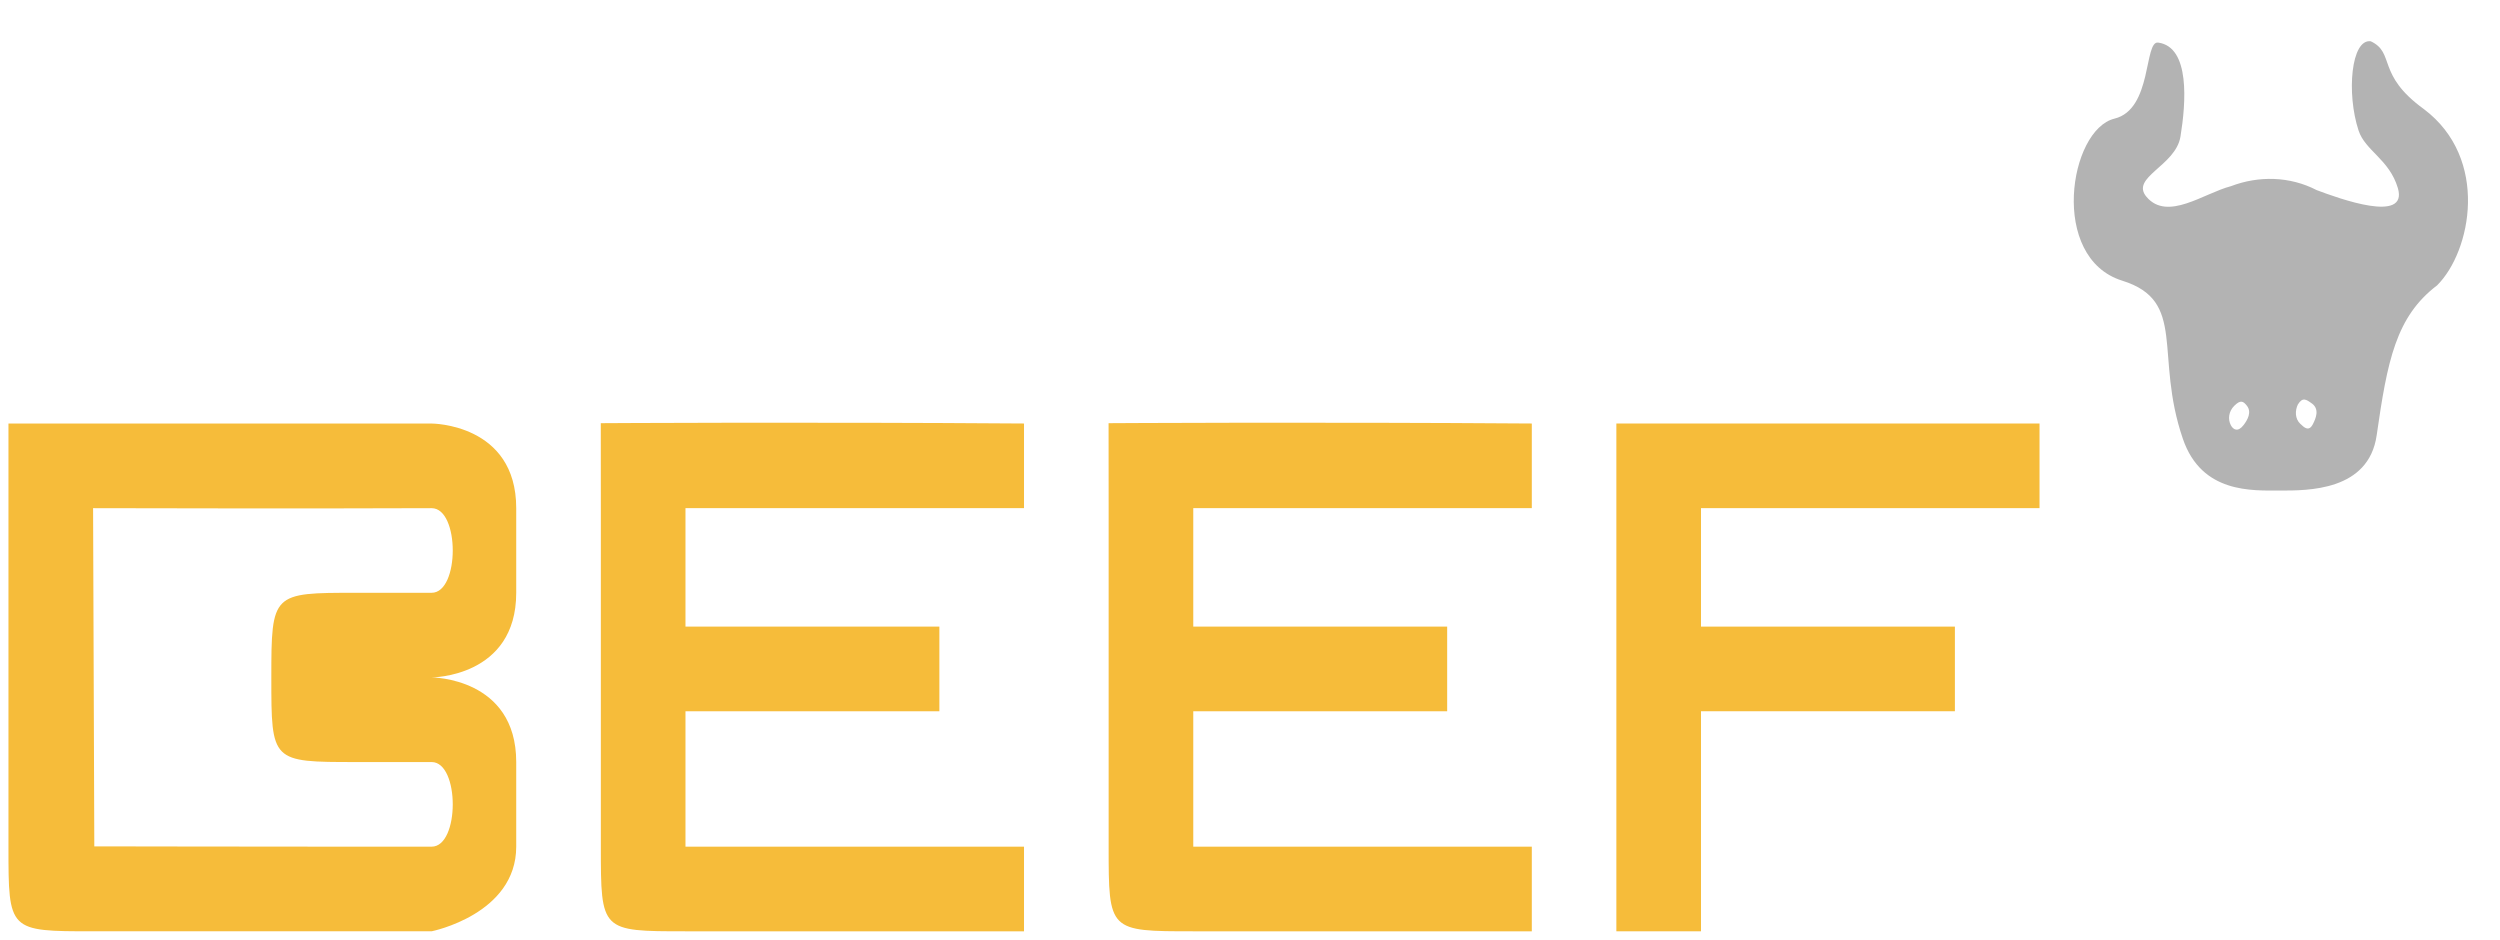
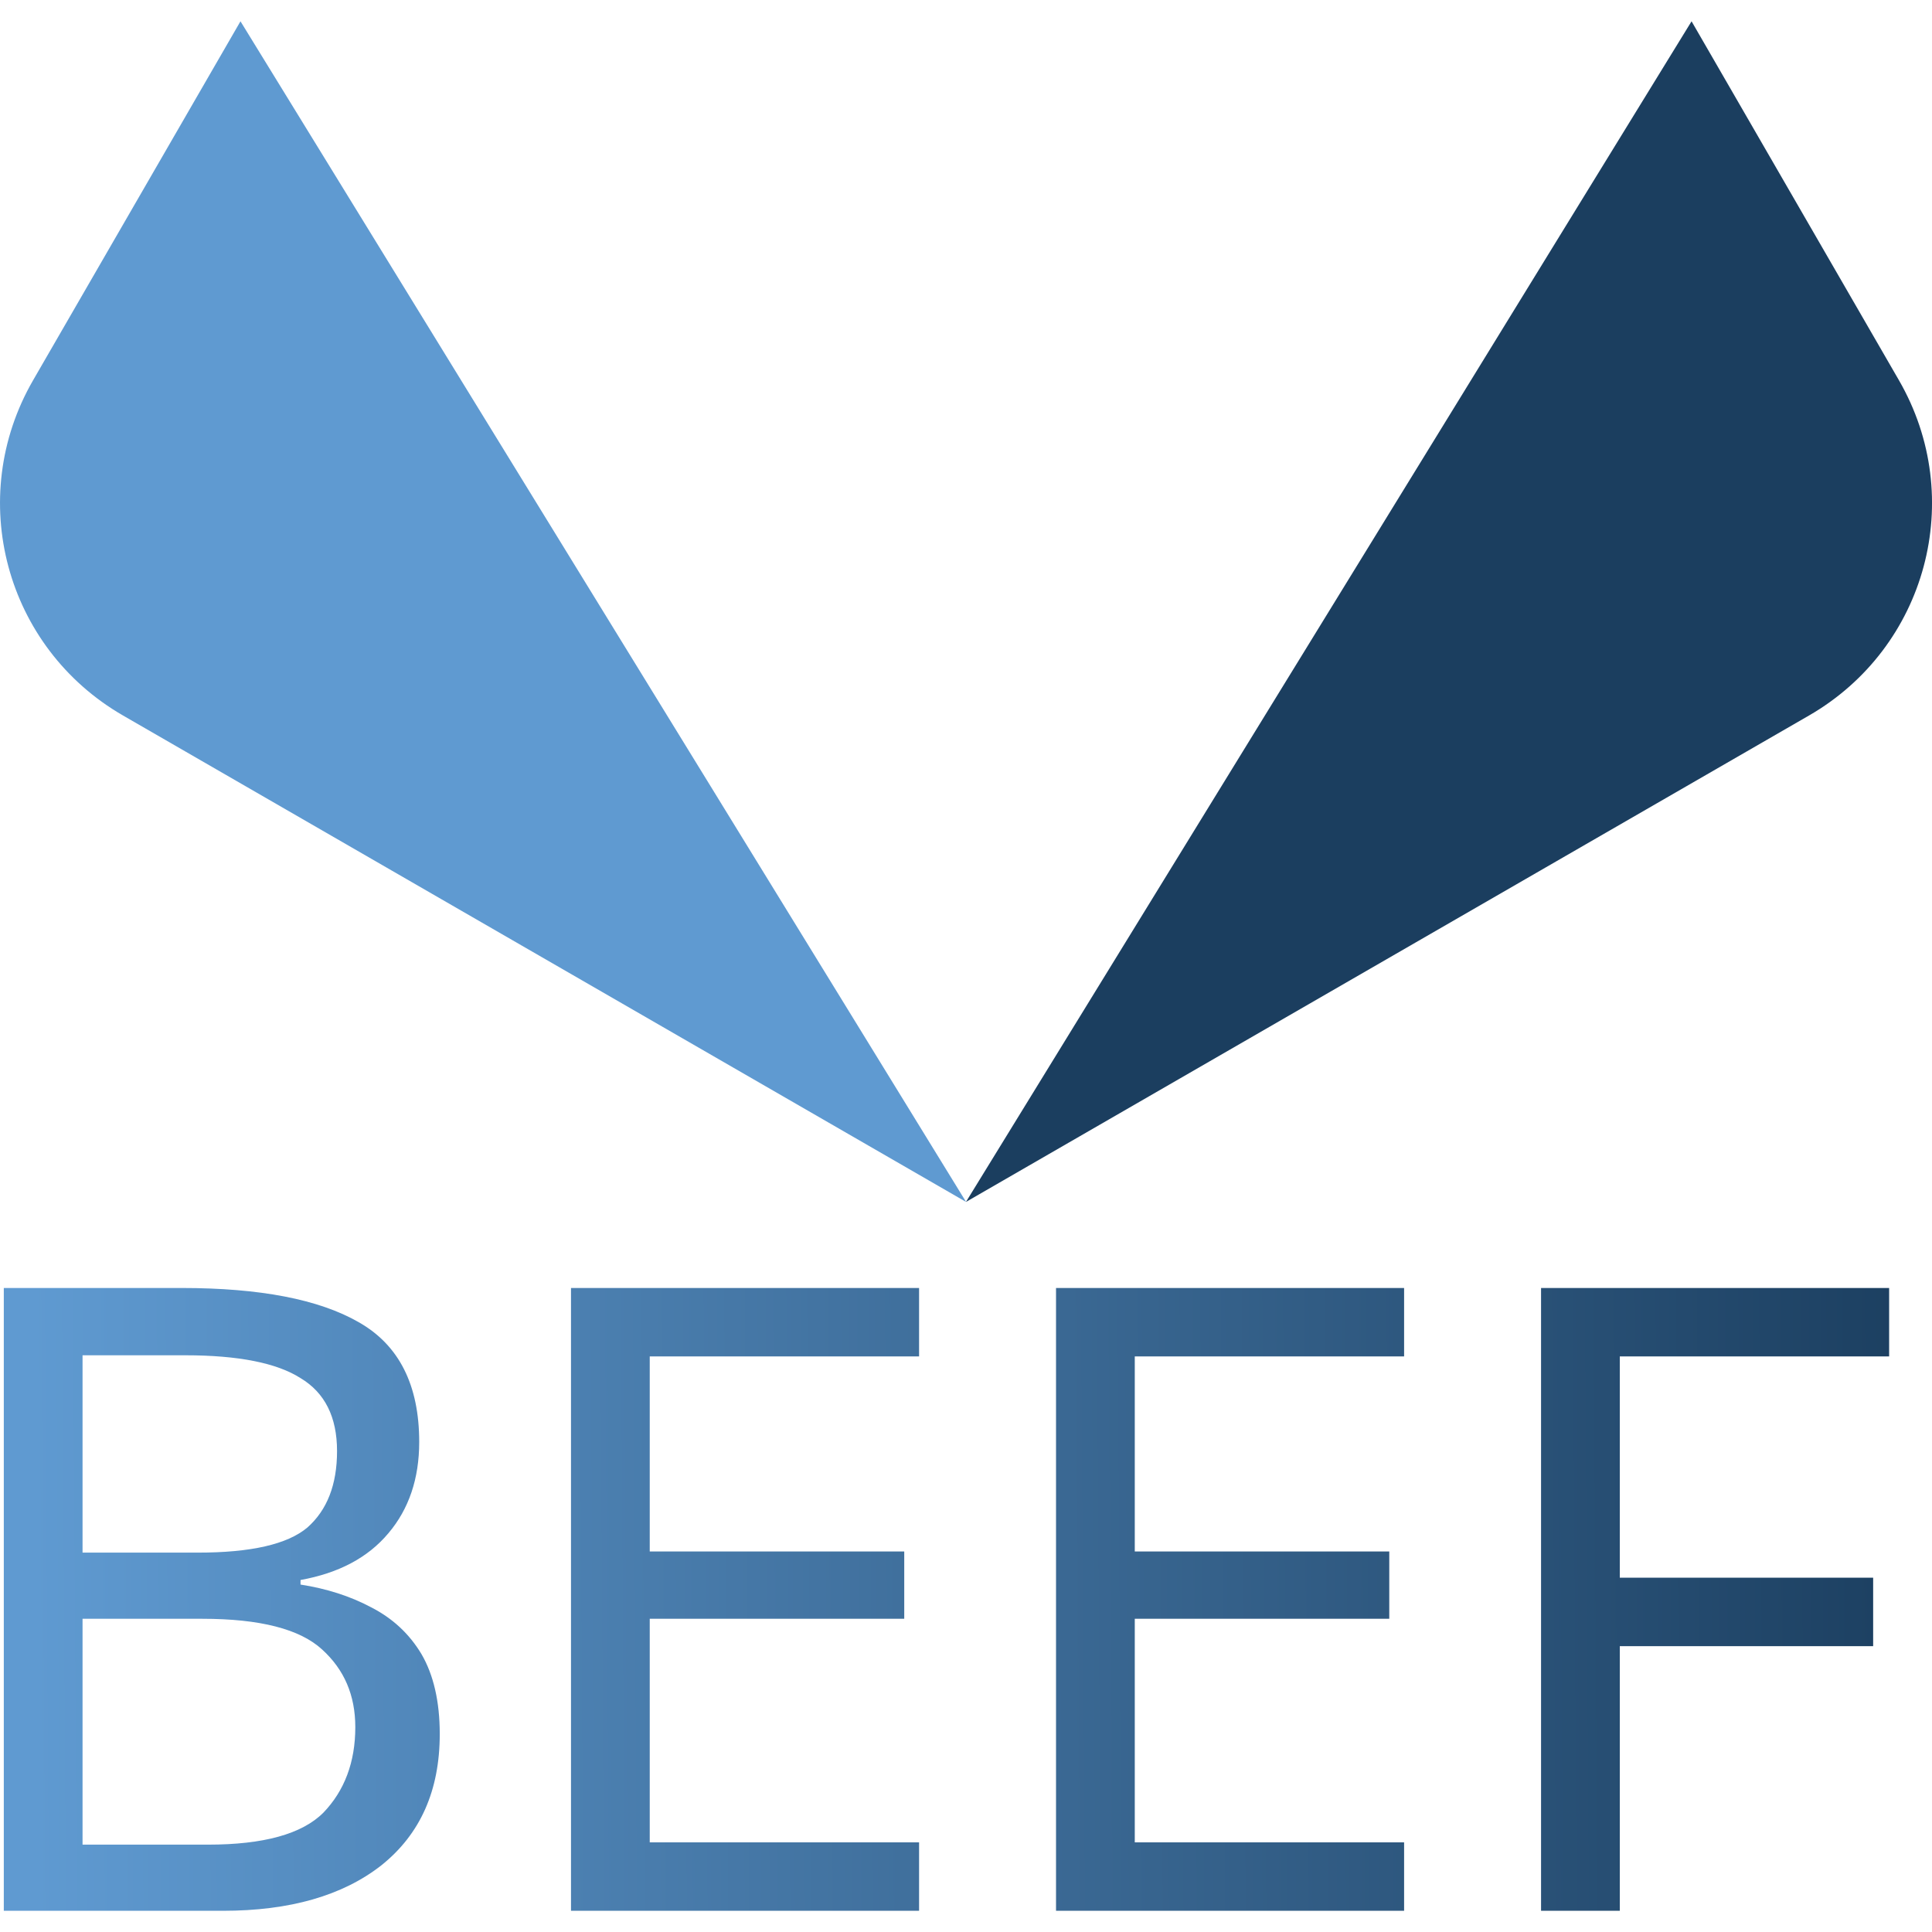
- <svg xmlns="http://www.w3.org/2000/svg" xmlns:xlink="http://www.w3.org/1999/xlink" width="39.081mm" height="14.691mm" viewBox="0 0 39.081 14.691" version="1.1" id="svg8">
+ <svg xmlns="http://www.w3.org/2000/svg" xmlns:xlink="http://www.w3.org/1999/xlink" width="100" height="100" viewBox="0 0 26.458 26.458" version="1.1" id="svg8">
  <defs id="defs2">
+     <linearGradient id="linearGradient983">
+       <stop style="stop-color:#5f9ad1;stop-opacity:1" offset="0" id="stop981" />
+       <stop style="stop-color:#1b3e5f;stop-opacity:1" offset="1" id="stop979" />
+     </linearGradient>
    <linearGradient id="linearGradient1104">
      <stop id="stop1094" offset="0" style="stop-color:#3e26a8;stop-opacity:0.976" />
      <stop style="stop-color:#486895;stop-opacity:0.984;" offset="0.142" id="stop1096" />
      <stop style="stop-color:#57cc7a;stop-opacity:1" offset="0.375" id="stop1098" />
      <stop id="stop1100" offset="0.693" style="stop-color:#f6ba3b;stop-opacity:1" />
      <stop id="stop1102" offset="1" style="stop-color:#f8f719;stop-opacity:1" />
    </linearGradient>
    <linearGradient id="linearGradient1007">
      <stop id="stop1003" offset="0" style="stop-color:#000000;stop-opacity:1;" />
      <stop id="stop1005" offset="1" style="stop-color:#000000;stop-opacity:0" />
    </linearGradient>
    <linearGradient id="linearGradient972">
      <stop style="stop-color:#dfb51a;stop-opacity:1" offset="0" id="stop968" />
      <stop style="stop-color:#4747eb;stop-opacity:1" offset="1" id="stop970" />
    </linearGradient>
    <linearGradient id="linearGradient966">
      <stop style="stop-color:#dfb51a;stop-opacity:1" offset="0" id="stop962" />
      <stop id="stop991" offset="1" style="stop-color:#a68f80;stop-opacity:1;" />
    </linearGradient>
    <linearGradient id="linearGradient923">
      <stop id="stop919" offset="0" style="stop-color:#00801b;stop-opacity:0" />
      <stop id="stop921" offset="1" style="stop-color:#00801b;stop-opacity:0;" />
    </linearGradient>
    <linearGradient id="linearGradient917">
      <stop id="stop913" offset="0" style="stop-color:#dfb51a;stop-opacity:1" />
      <stop id="stop915" offset="1" style="stop-color:#3e26a8;stop-opacity:1" />
    </linearGradient>
    <linearGradient id="linearGradient911">
      <stop id="stop907" offset="0" style="stop-color:#00801b;stop-opacity:0" />
      <stop id="stop909" offset="1" style="stop-color:#00801b;stop-opacity:0;" />
    </linearGradient>
    <linearGradient xlink:href="#linearGradient923" id="linearGradient901" x1="54.438" y1="39.56" x2="83.443" y2="38.701" gradientUnits="userSpaceOnUse" />
    <linearGradient xlink:href="#linearGradient911" id="linearGradient905" x1="54.438" y1="39.56" x2="83.443" y2="38.701" gradientUnits="userSpaceOnUse" />
-     <linearGradient xlink:href="#linearGradient1007" id="linearGradient946" x1="56.885" y1="40.354" x2="83.344" y2="40.354" gradientUnits="userSpaceOnUse" />
    <linearGradient xlink:href="#linearGradient966" id="linearGradient948" gradientUnits="userSpaceOnUse" x1="63.5" y1="39.56" x2="73.587" y2="39.56" />
    <linearGradient xlink:href="#linearGradient917" id="linearGradient952" gradientUnits="userSpaceOnUse" x1="63.5" y1="39.56" x2="85.99" y2="39.56" />
    <linearGradient xlink:href="#linearGradient972" id="linearGradient974" gradientUnits="userSpaceOnUse" x1="63.5" y1="39.56" x2="85.99" y2="39.56" />
-     <linearGradient xlink:href="#linearGradient1007" id="linearGradient4809" gradientUnits="userSpaceOnUse" x1="56.885" y1="40.354" x2="83.344" y2="40.354" />
    <linearGradient xlink:href="#linearGradient1007" id="linearGradient868" gradientUnits="userSpaceOnUse" x1="56.885" y1="40.354" x2="83.344" y2="40.354" gradientTransform="matrix(0.2645833,0,0,0.2645833,-423.4987,-139.2383)" />
-     <linearGradient xlink:href="#linearGradient1007" id="linearGradient899" gradientUnits="userSpaceOnUse" x1="56.885" y1="40.354" x2="83.344" y2="40.354" />
    <linearGradient xlink:href="#linearGradient1104" id="linearGradient902" x1="39.748" y1="40.164" x2="52.934" y2="40.164" gradientUnits="userSpaceOnUse" gradientTransform="matrix(3.779528,0,0,3.779528,-204.5,-137.0195)" />
+     <linearGradient gradientTransform="matrix(1.600274,0,0,1.600274,-25.13592,-21.68017)" gradientUnits="userSpaceOnUse" y2="48.028" x2="58.405" y1="48.134" x1="42.128" id="linearGradient985" xlink:href="#linearGradient983" />
+     <linearGradient y2="48.028" x2="58.405" y1="48.134" x1="42.128" gradientTransform="matrix(1.600274,0,0,1.600274,-25.13592,-21.38774)" gradientUnits="userSpaceOnUse" id="linearGradient996" xlink:href="#linearGradient983" />
  </defs>
-   <g id="layer1" transform="translate(-30.58089,-41.27051)">
-     <g id="g938" style="fill-opacity:1;stroke:url(#linearGradient946)">
-       <path style="fill:#b3b3b3;fill-opacity:1;stroke:#cccccc;stroke-width:1;stroke-opacity:0" d="m 67.643,41.916 c -0.308,-0.044 -0.384,0.812 -0.192,1.395 0.104,0.316 0.481,0.451 0.614,0.899 0.166,0.56 -0.919,0.164 -1.27,0.032 -0.417,-0.216 -0.904,-0.227 -1.339,-0.061 -0.425,0.11 -0.991,0.552 -1.319,0.168 -0.262,-0.307 0.455,-0.482 0.53,-0.944 0.085,-0.522 0.155,-1.4 -0.349,-1.469 -0.224,-0.031 -0.087,1.044 -0.683,1.189 -0.708,0.172 -1.024,2.175 0.121,2.533 1.02,0.318 0.497,1.157 0.949,2.474 0.294,0.856 1.085,0.806 1.517,0.807 0.432,4.13e-4 1.387,0.009 1.512,-0.864 0.167,-1.163 0.299,-1.853 0.945,-2.344 0.535,-0.533 0.82,-1.982 -0.207,-2.755 -0.748,-0.541 -0.444,-0.878 -0.83,-1.06 z m -0.921,5.662 c 0.124,0.091 0.058,0.237 0.017,0.319 -0.063,0.126 -0.134,0.061 -0.198,0 -0.088,-0.083 -0.083,-0.21 -0.039,-0.303 0.073,-0.118 0.128,-0.083 0.219,-0.016 z m -1.016,0.036 c 0.077,0.098 0.011,0.22 -0.054,0.303 -0.088,0.114 -0.161,0.07 -0.198,0 -0.048,-0.092 -0.035,-0.215 0.054,-0.303 0.102,-0.101 0.143,-0.069 0.198,0 z" id="path866" />
-       <g id="g891" style="fill:#f6bc3a;fill-opacity:1;stroke:url(#linearGradient899)" transform="translate(-23.5264,11.50595)">
-         <path style="fill:#f6bc3a;fill-opacity:1;stroke:url(#linearGradient4809);stroke-width:1px;stroke-linecap:butt;stroke-linejoin:round;stroke-opacity:1" d="m 205,137.52 v 5 20 c 0,5 0,5 5,5 h 20 c 0,0 5,-1 5,-5 v -5 c 0,-5 -5,-5 -5,-5 0,0 5,1e-5 5,-5 v -5 c 0,-5 -5,-5 -5,-5 z m 5,5 c 0,0 13.436,0.033 20,0 1.667,-1e-5 1.667,5 0,5 -2,1e-5 -4.469,0 -4.469,0 -4.942,-1e-5 -5,0 -5,5 0,5 0,5 5,5 5,0 3.469,1e-5 4.469,0 1.667,-1e-5 1.667,5 0,5 -2,1e-5 -5,0 -5,0 -5.278,0 -14.928,-0.018 -14.928,-0.018 z" transform="scale(0.2645833)" id="path823" />
-         <g style="fill:#f6bc3a;fill-opacity:1;stroke:#000000;stroke-opacity:1" id="g1001">
-           <path id="path825" d="m 63.5,37.708 c 2e-6,1.323 0,5.292 0,5.292 0,1.323 2e-6,1.323 1.323,1.323 l 5.292,-10e-7 V 43 L 66.146,43 h -1.323 v -1.323 l -2e-6,-0.794 h 3.969 v -1.323 h -3.969 v -1.852 l 5.292,2e-6 v -1.323 c -3.483,-0.025 -6.616,-0.005 -6.616,-0.005 0,0 4.61e-4,0.713 0.001,1.328 z" style="fill:#f6bc3a;fill-opacity:1;stroke:none;stroke-width:0.265;stroke-linecap:round;stroke-linejoin:round;stroke-miterlimit:4;stroke-dasharray:none;stroke-opacity:1" />
-           <path id="path837" d="m 79.375,36.385 v 1.323 L 79.375,43 v 1.323 h 1.323 l -10e-7,-3.44 h 3.969 v -1.323 h -3.969 v -1.852 l 5.292,10e-7 10e-7,-1.323 z" style="fill:#f6bc3a;fill-opacity:1;stroke:none;stroke-width:0.265px;stroke-linecap:butt;stroke-linejoin:round;stroke-opacity:1" />
-           <path style="fill:#f6bc3a;fill-opacity:1;stroke:none;stroke-width:0.265;stroke-linecap:round;stroke-linejoin:round;stroke-miterlimit:4;stroke-dasharray:none;stroke-opacity:1" d="m 71.438,37.708 c 2e-6,1.323 0,5.292 0,5.292 0,1.323 2e-6,1.323 1.323,1.323 l 5.292,-1e-6 V 43 l -3.969,2e-6 h -1.323 v -1.323 l -2e-6,-0.794 h 3.969 v -1.323 h -3.969 v -1.852 l 5.292,2e-6 v -1.323 c -3.483,-0.025 -6.616,-0.005 -6.616,-0.005 0,0 4.61e-4,0.713 0.001,1.328 z" id="path841" />
-         </g>
-       </g>
+   <g id="layer1" transform="translate(-41.85679,-37.62127)">
+     <g transform="matrix(2.227562,0,0,2.226458,-6.420279,-68.08647)" id="g918">
+       <path d="m 32.072,47.609 -4.461,7.262 v 0 l 5.183,-2.992 c 0.724,-0.418 0.971,-1.338 0.553,-2.062 z" style="fill:#1b3e5f;fill-opacity:1;stroke:none;stroke-width:0.265" id="path904" />
+       <path id="path914" style="fill:#5f9ad1;fill-opacity:1;stroke:none;stroke-width:0.265" d="m 23.151,47.609 4.461,7.262 v 0 L 22.429,51.879 c -0.724,-0.418 -0.971,-1.338 -0.553,-2.062 z" />
    </g>
+     <text transform="scale(1.000248,0.9997523)" id="text977" y="63.803" x="40.743" style="font-size:11.945px;line-height:1.25;font-family:Quicksand;-inkscape-font-specification:Quicksand;fill:url(#linearGradient996);fill-opacity:1;stroke-width:0.299" xml:space="preserve">
+       <tspan style="fill:url(#linearGradient996);fill-opacity:1;stroke-width:0.299" y="63.803" x="40.743" id="tspan975">BEEF</tspan>
+     </text>
  </g>
</svg>
